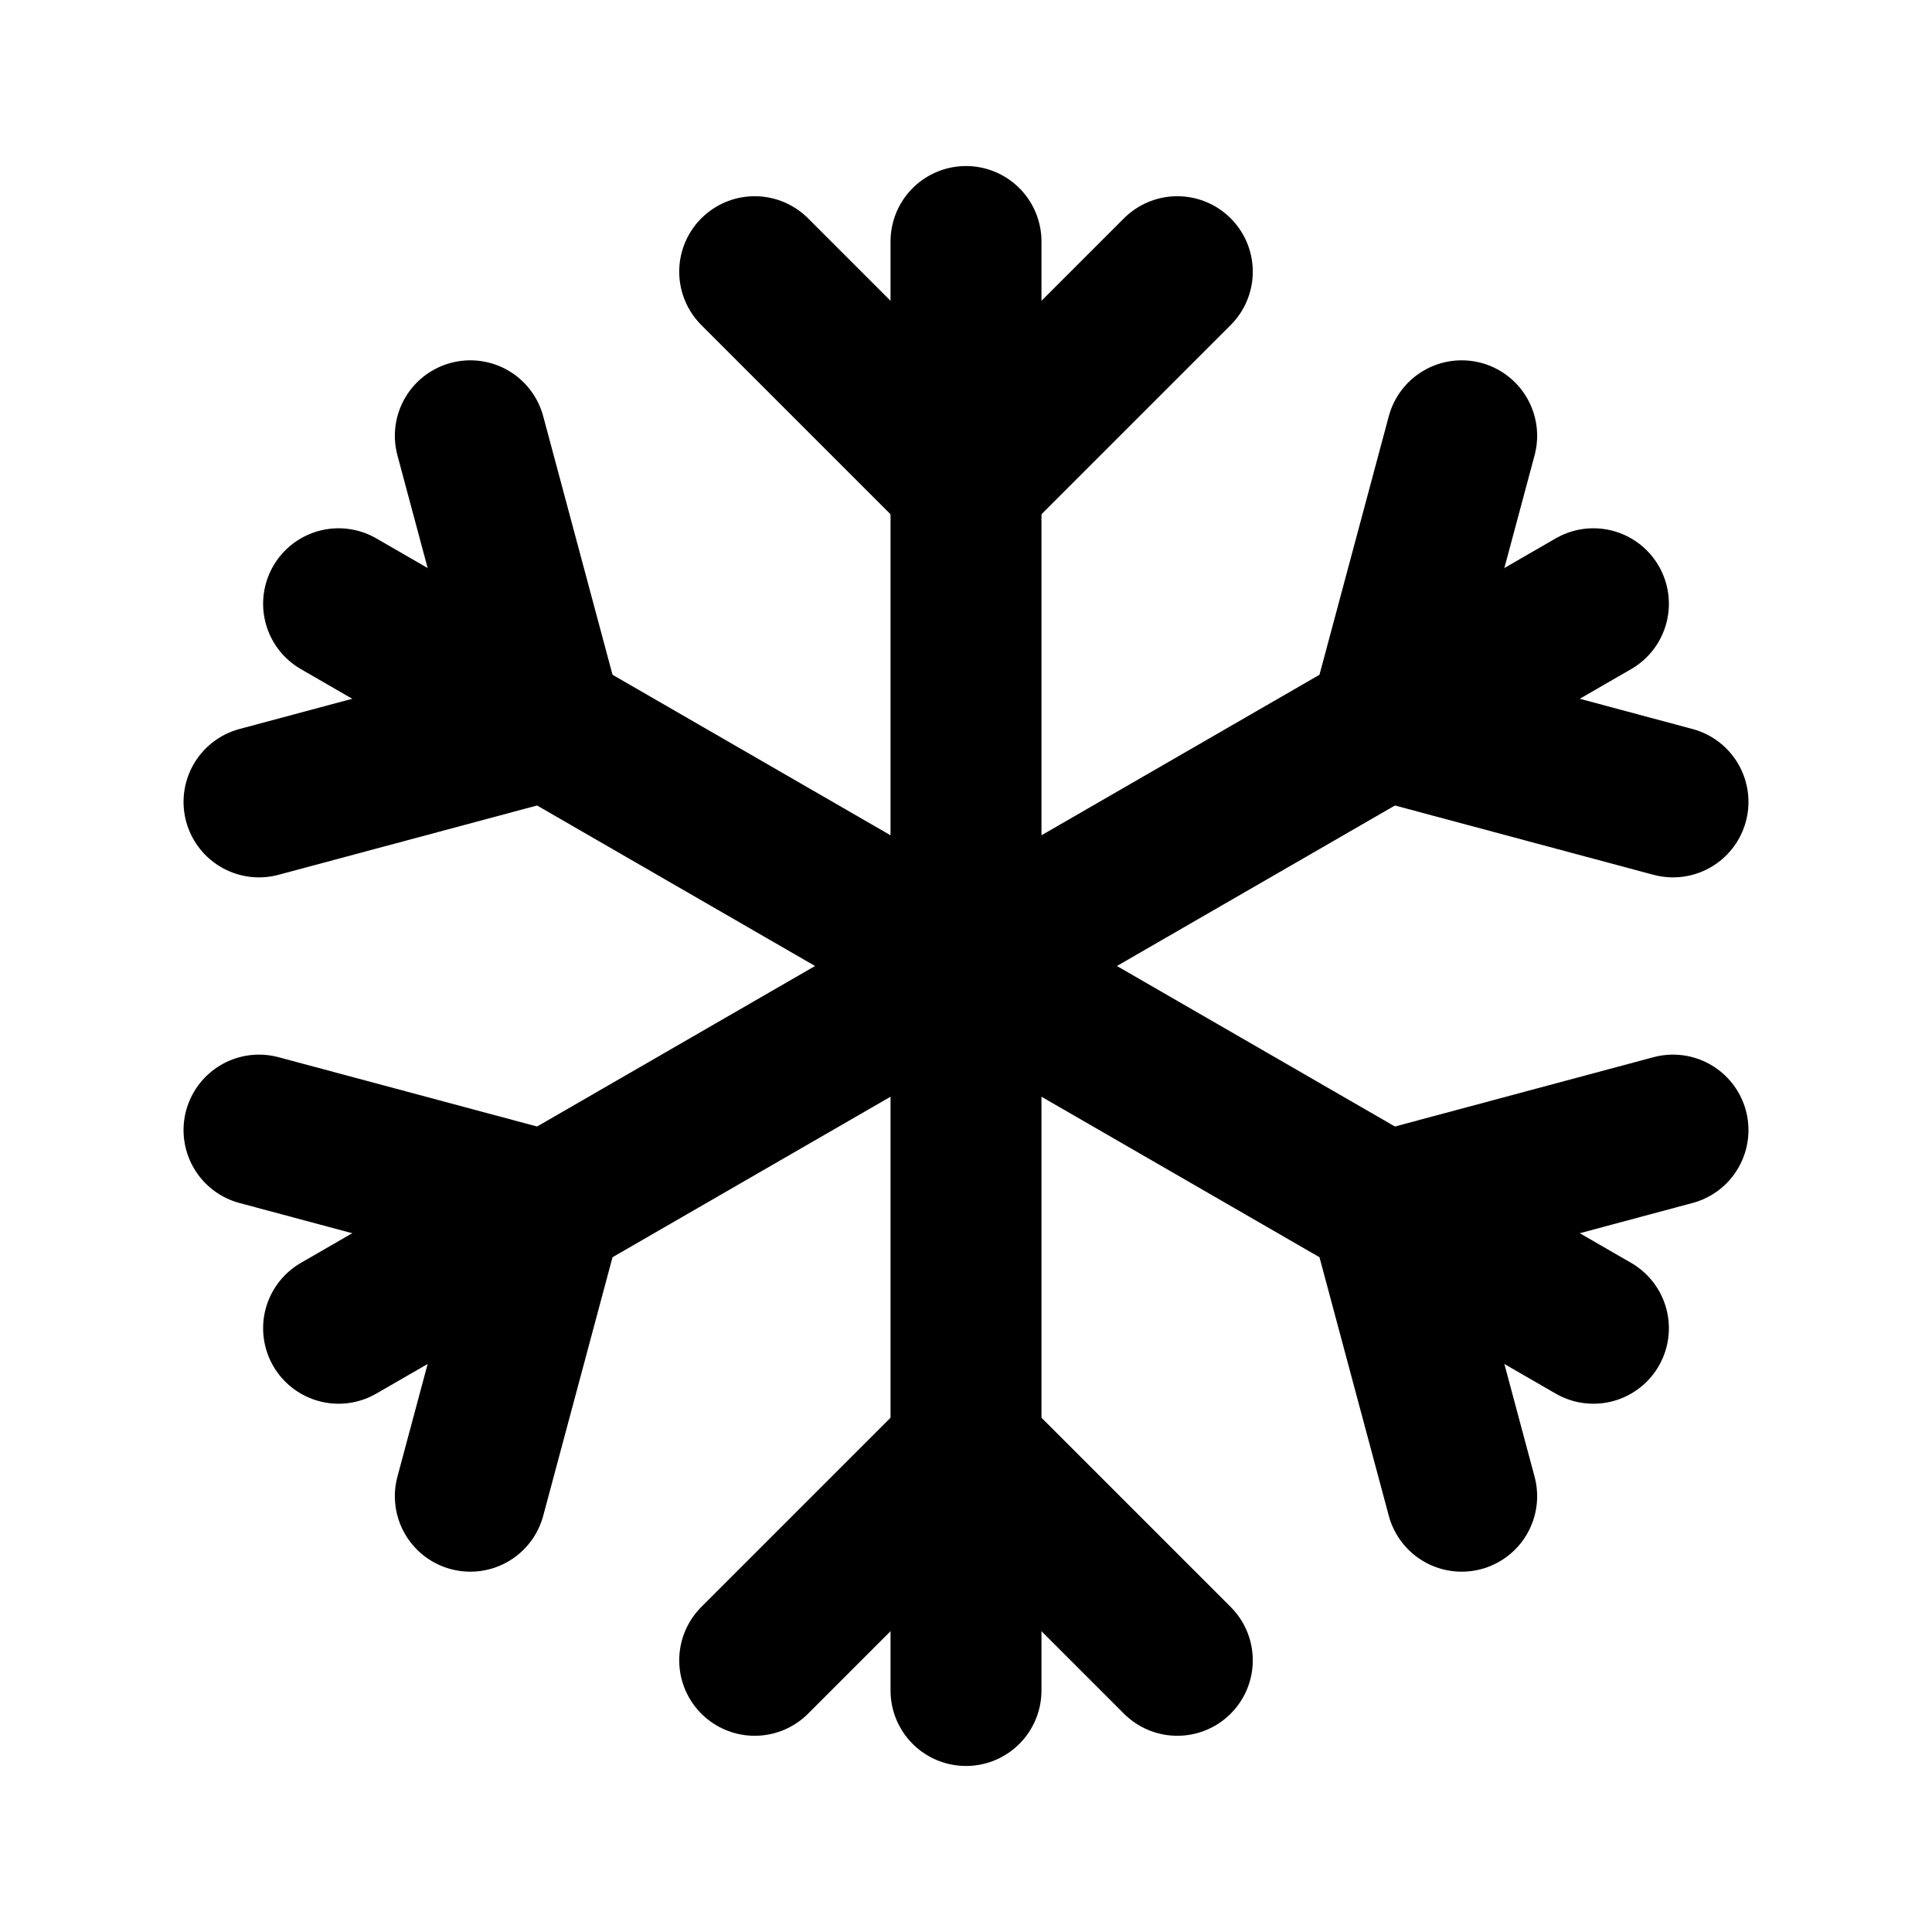
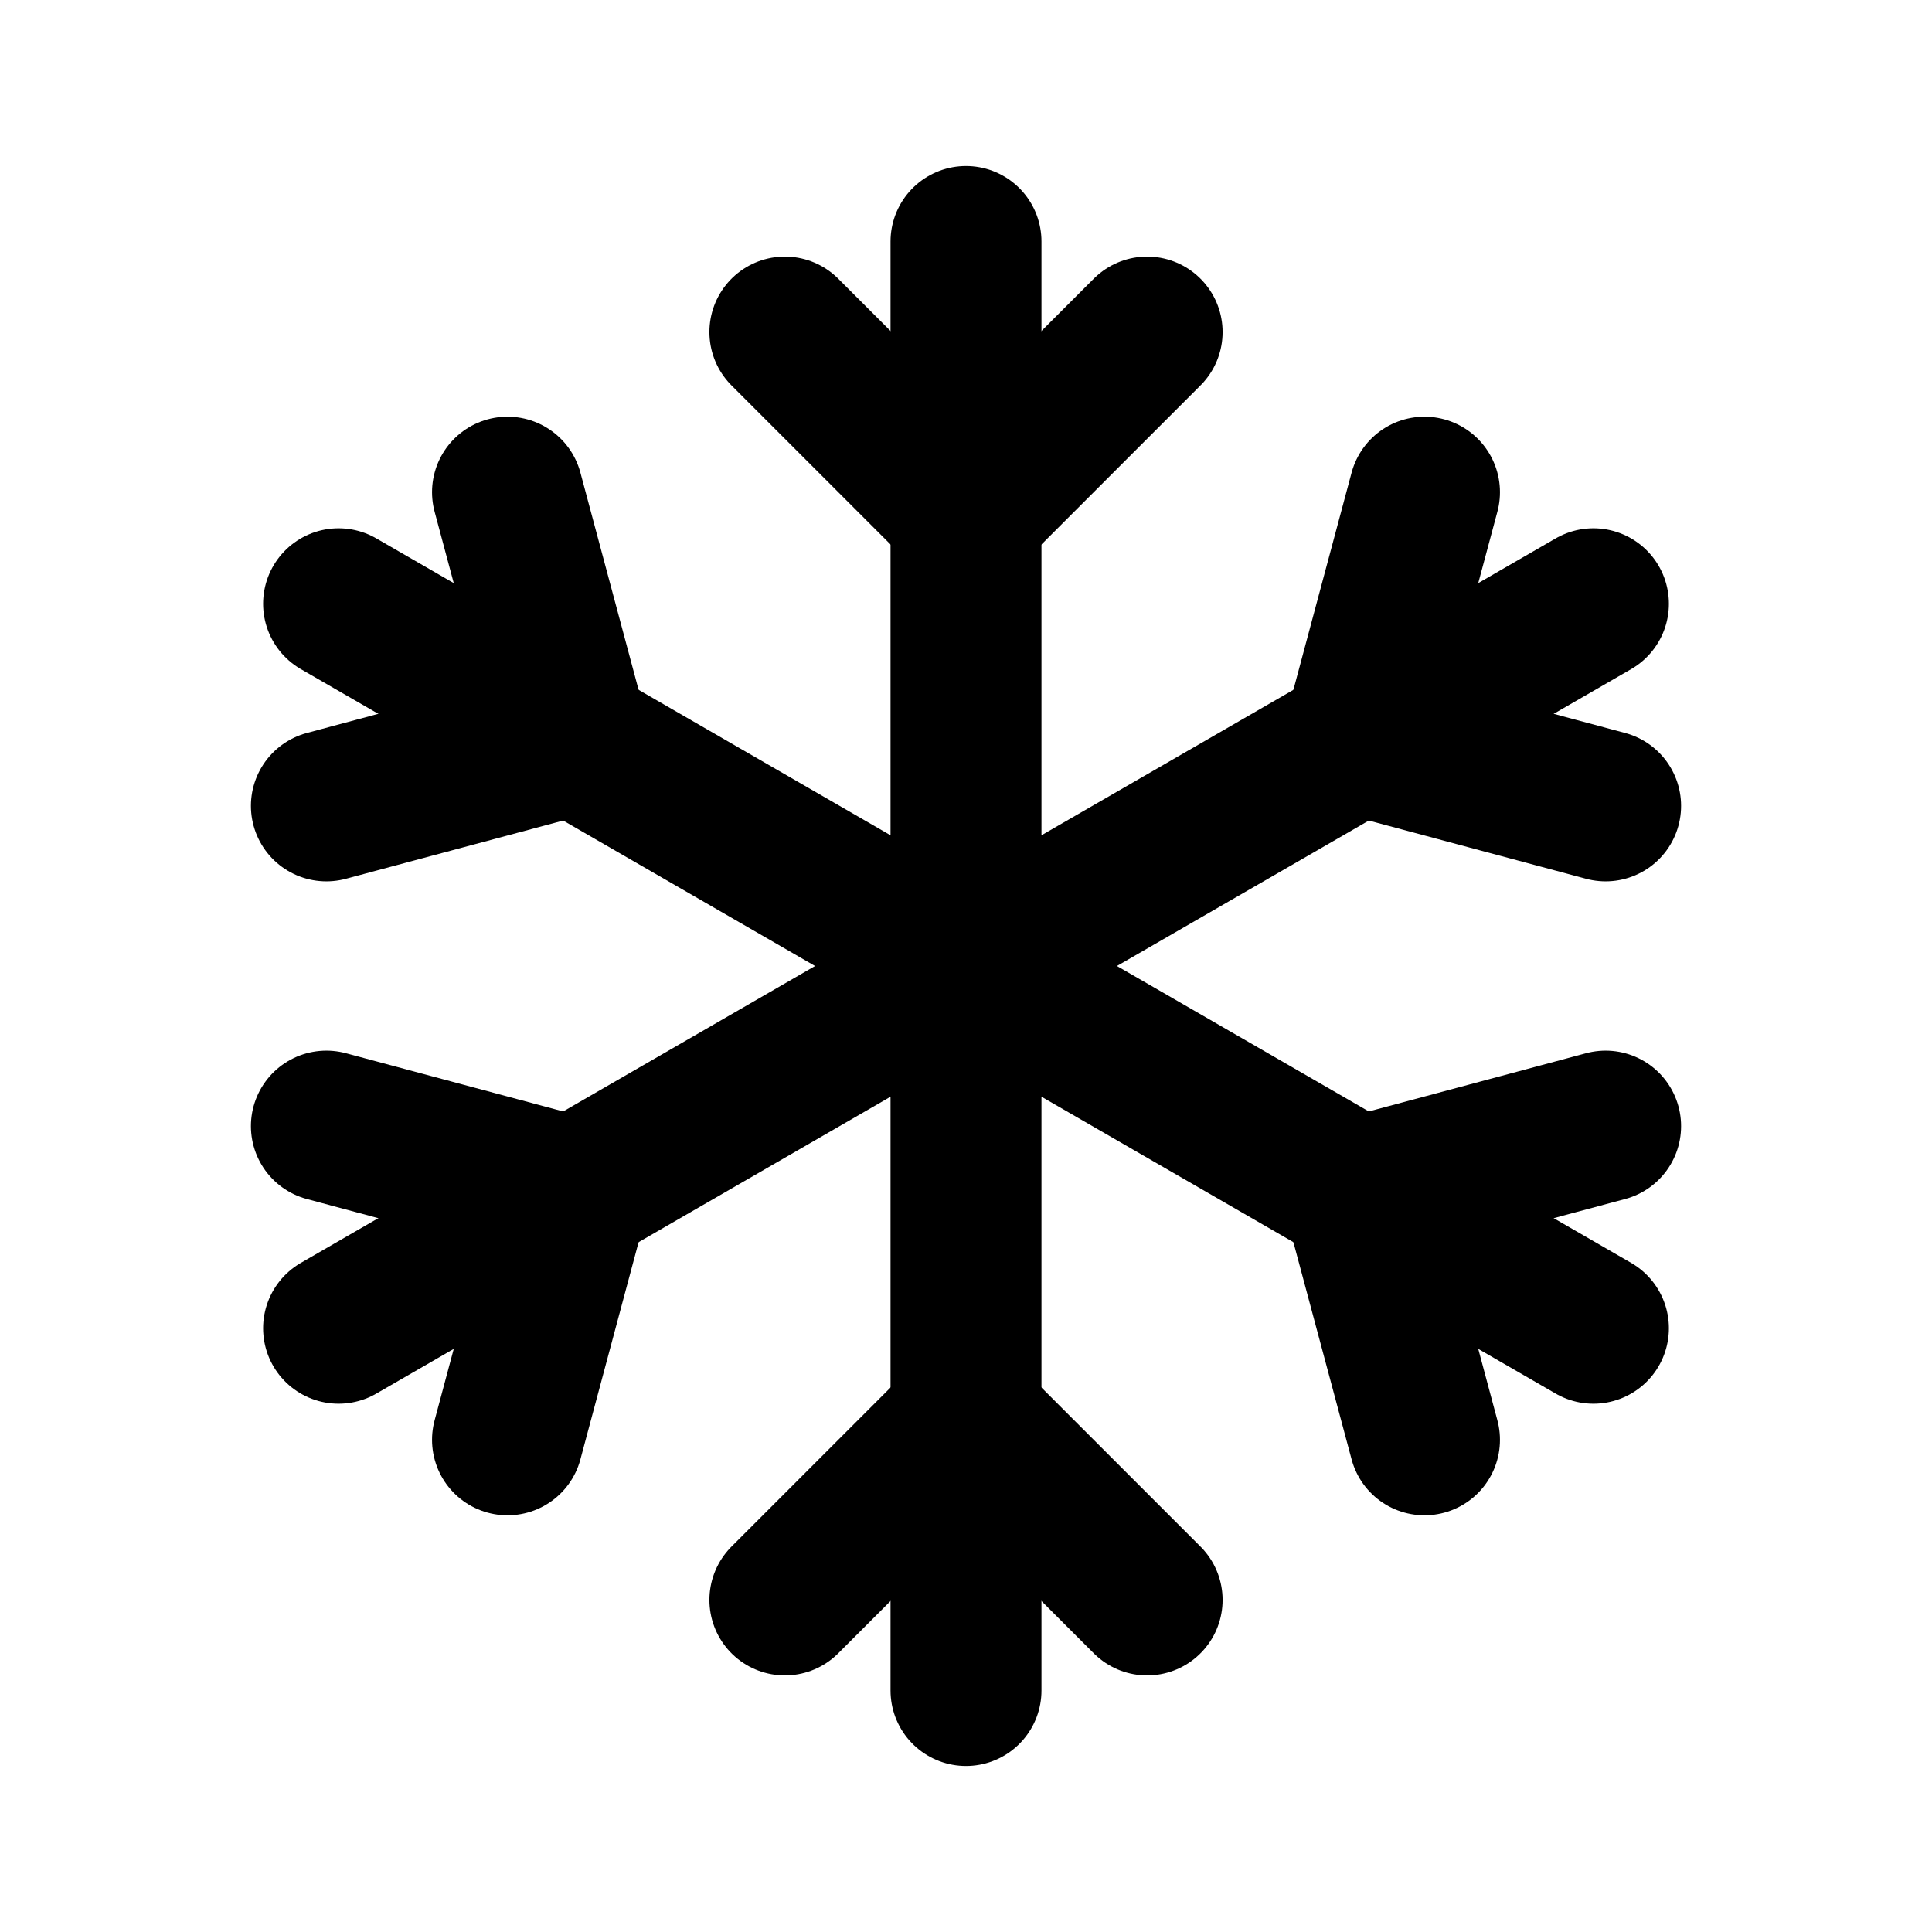
<svg xmlns="http://www.w3.org/2000/svg" data-set="area-pilot" data-keyline="circle" data-angles="free" width="16" height="16" viewBox="0 0 16 16" fill="none">
  <path d="M8 2L8 14M13.196 5L2.804 11M13.196 11L2.804 5" fill="none" stroke="currentColor" stroke-width="1.25" stroke-linecap="round" stroke-linejoin="round" />
-   <path d="M9.75 2.25L8 4L6.25 2.25M13.855 6.641L11.464 6L12.105 3.609M12.105 12.391L11.464 10L13.855 9.359M6.25 13.75L8 12L9.75 13.75M2.145 9.359L4.536 10L3.895 12.391M3.895 3.609L4.536 6L2.145 6.641" fill="none" stroke="currentColor" stroke-width="1.25" stroke-linecap="round" stroke-linejoin="round" />
+   <path d="M6.5 2.75L8 4.25L9.5 2.75M11.797 4.076L11.248 6.125L13.297 6.674M13.297 9.326L11.248 9.875L11.797 11.924M9.5 13.25L8 11.75L6.5 13.25M4.203 11.924L4.752 9.875L2.703 9.326M2.703 6.674L4.752 6.125L4.203 4.076" fill="none" stroke="currentColor" stroke-width="1.25" stroke-linecap="round" stroke-linejoin="round" />
</svg>
